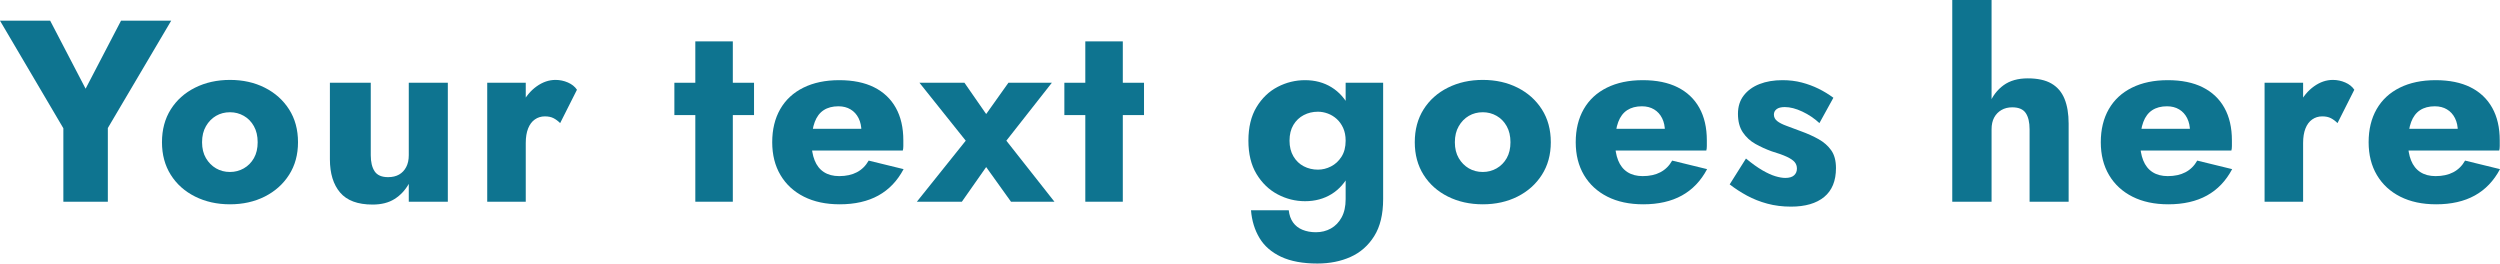
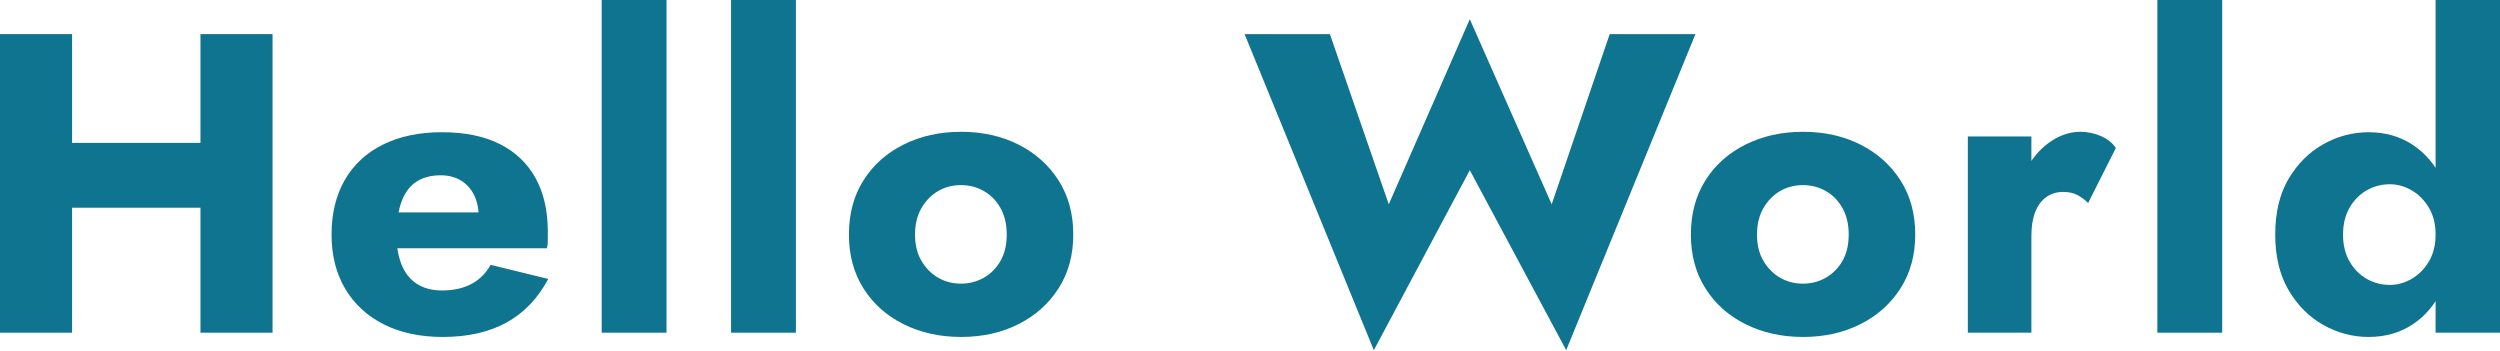
- <svg xmlns="http://www.w3.org/2000/svg" fill="#0e7490" viewBox="-0.3 -234 2900.1 305.7">
-   <path d="M198.30-210L140.10-210L99-131.10L57.90-210L-0.30-210L73.20-85.20L73.20 0L124.80 0L124.80-85.50L198.30-210Z" />
-   <path d="M187.60-69L187.60-69Q187.60-47.40 197.80-31.20Q208-15 226-6Q244 3 266.50 3L266.50 3Q289 3 306.85-6Q324.70-15 335.05-31.20Q345.40-47.40 345.40-69L345.40-69Q345.40-90.90 335.05-107.10Q324.70-123.30 306.85-132.30Q289-141.30 266.50-141.30L266.50-141.30Q244-141.30 226-132.30Q208-123.30 197.80-107.10Q187.60-90.90 187.60-69ZM234.10-69L234.10-69Q234.10-79.80 238.60-87.60Q243.10-95.40 250.30-99.60Q257.50-103.80 266.50-103.80L266.50-103.80Q275.20-103.80 282.55-99.60Q289.90-95.40 294.25-87.60Q298.60-79.80 298.60-69L298.60-69Q298.60-58.20 294.25-50.55Q289.90-42.90 282.55-38.70Q275.20-34.50 266.50-34.50L266.50-34.50Q257.50-34.50 250.30-38.70Q243.10-42.90 238.60-50.55Q234.10-58.20 234.10-69Z" />
-   <path d="M429.80-54L429.80-54L429.80-138L382.40-138L382.40-49.20Q382.40-24.60 394.25-10.65Q406.10 3.30 431.90 3.30L431.90 3.30Q447.20 3.30 457.40-3.15Q467.60-9.60 473.90-20.70L473.90-20.70L473.90 0L519.20 0L519.20-138L473.90-138L473.90-54Q473.90-45.90 470.90-40.20Q467.90-34.50 462.65-31.50Q457.40-28.50 449.90-28.50L449.90-28.50Q438.80-28.50 434.30-35.25Q429.80-42 429.80-54Z" />
-   <path d="M609.60 0L609.60-138L564.90-138L564.90 0L609.60 0ZM649.50-91.20L649.50-91.20L669-129.90Q665.40-135.30 658.50-138.30Q651.60-141.30 644.10-141.30L644.10-141.30Q632.70-141.30 622.20-133.80Q611.70-126.30 605.25-113.40Q598.80-100.50 598.80-84L598.80-84L609.60-68.10Q609.60-78 612.30-84.90Q615-91.80 620.10-95.40Q625.20-99 631.80-99L631.80-99Q637.80-99 641.85-96.90Q645.90-94.80 649.50-91.20Z" />
+ <svg xmlns="http://www.w3.org/2000/svg" fill="#0e7490" viewBox="22.2 -234 1758.4 246.3">
+   <path d="M36.30-133.50L36.30-87.90L195-87.90L195-133.50L36.30-133.50ZM213.90-210L163.20-210L163.20 0L213.90 0L213.90-210ZM72.90-210L22.20-210L22.20 0L72.90 0L72.90-210Z" />
+   <path d="M333.70 3L333.70 3Q360.10 3 378.55-7.20Q397-17.40 407.80-37.80L407.80-37.80L367.30-47.70Q362.20-38.70 353.65-34.20Q345.10-29.70 333.10-29.70L333.10-29.70Q322.60-29.70 315.40-34.35Q308.20-39 304.60-48Q301-57 301-69.60L301-69.60Q301.30-83.40 304.75-92.55Q308.20-101.70 315.10-106.20Q322-110.70 332.20-110.70L332.20-110.70Q340.30-110.70 346.30-107.10Q352.30-103.50 355.60-96.90Q358.90-90.30 358.90-81.30L358.90-81.30Q358.90-79.20 357.85-76.05Q356.80-72.90 355.30-70.80L355.30-70.80L366.10-84.60L280.90-84.60L280.90-59.40L406.90-59.40Q407.50-61.50 407.50-64.65Q407.50-67.80 407.50-71.10L407.50-71.10Q407.50-93.30 398.80-108.90Q390.10-124.50 373.60-132.75Q357.10-141 333.10-141L333.10-141Q309.10-141 291.55-132.30Q274-123.60 264.70-107.40Q255.40-91.20 255.40-69L255.40-69Q255.40-47.10 265-30.90Q274.60-14.70 292.15-5.85Q309.70 3 333.70 3Z" />
+   <path d="M491-234L445.40-234L445.40 0L491 0L491-234Z" />
+   <path d="M582-234L536.40-234L536.40 0L582 0L582-234Z" />
+   <path d="M619.30-69L619.30-69Q619.30-47.40 629.50-31.20Q639.70-15 657.70-6Q675.70 3 698.20 3L698.20 3Q720.70 3 738.55-6Q756.40-15 766.75-31.20Q777.10-47.40 777.10-69L777.10-69Q777.10-90.90 766.75-107.10Q756.40-123.30 738.55-132.30Q720.70-141.30 698.20-141.30L698.20-141.30Q675.70-141.30 657.70-132.30Q639.70-123.30 629.50-107.10Q619.30-90.90 619.30-69ZM665.80-69L665.80-69Q665.80-79.80 670.30-87.60Q674.80-95.40 682-99.60Q689.20-103.80 698.20-103.80L698.20-103.80Q706.90-103.80 714.25-99.60Q721.60-95.40 725.95-87.60Q730.30-79.80 730.30-69L730.30-69Q730.30-58.20 725.95-50.55Q721.60-42.90 714.25-38.70Q706.90-34.50 698.20-34.50L698.20-34.50Q689.20-34.50 682-38.70Q674.80-42.90 670.30-50.55Q665.80-58.20 665.80-69Z" />
  <path d="" />
-   <path d="M874.40-138L782-138L782-100.50L874.40-100.50L874.40-138ZM849.80-186L806.30-186L806.30 0L849.80 0L849.80-186Z" />
-   <path d="M973.80 3L973.80 3Q1000.20 3 1018.65-7.20Q1037.10-17.40 1047.90-37.80L1047.90-37.80L1007.40-47.70Q1002.30-38.70 993.75-34.20Q985.20-29.70 973.20-29.70L973.20-29.70Q962.70-29.70 955.50-34.35Q948.30-39 944.70-48Q941.10-57 941.10-69.60L941.10-69.60Q941.40-83.40 944.85-92.55Q948.30-101.70 955.20-106.20Q962.10-110.70 972.30-110.70L972.30-110.70Q980.40-110.70 986.40-107.10Q992.40-103.50 995.70-96.90Q999-90.30 999-81.30L999-81.30Q999-79.20 997.95-76.05Q996.90-72.90 995.40-70.80L995.40-70.80L1006.20-84.60L921-84.60L921-59.40L1047-59.40Q1047.60-61.50 1047.60-64.65Q1047.60-67.80 1047.60-71.10L1047.60-71.10Q1047.60-93.30 1038.90-108.90Q1030.20-124.50 1013.70-132.75Q997.20-141 973.20-141L973.20-141Q949.20-141 931.65-132.30Q914.10-123.60 904.80-107.40Q895.50-91.20 895.50-69L895.50-69Q895.50-47.10 905.10-30.90Q914.70-14.70 932.25-5.85Q949.80 3 973.80 3Z" />
-   <path d="M1219.90-138L1169.50-138L1143.70-101.70L1118.50-138L1066.30-138L1120-70.80L1063.30 0L1115.50 0L1143.70-40.20L1172.50 0L1222.90 0L1167.10-70.80L1219.90-138Z" />
-   <path d="M1326.80-138L1234.40-138L1234.40-100.50L1326.80-100.50L1326.80-138ZM1302.20-186L1258.70-186L1258.70 0L1302.20 0L1302.20-186Z" />
-   <path d="" />
-   <path d="M1494.70 9.90L1450.90 9.90Q1452.40 28.20 1460.80 42.15Q1469.20 56.10 1485.85 63.90Q1502.50 71.70 1528 71.70L1528 71.70Q1549.30 71.70 1566.40 64.05Q1583.50 56.40 1593.85 39.90Q1604.20 23.40 1604.20-3L1604.20-3L1604.20-138L1560.70-138L1560.70-3Q1560.70 9.60 1556.05 18.15Q1551.40 26.70 1543.60 31.05Q1535.80 35.40 1526.20 35.40L1526.20 35.40Q1517.50 35.40 1510.60 32.55Q1503.70 29.70 1499.65 24Q1495.60 18.30 1494.70 9.90L1494.70 9.90ZM1447.90-70.80L1447.90-70.80Q1447.90-47.70 1457.35-32.10Q1466.80-16.50 1481.80-8.55Q1496.80-0.60 1513.60-0.60L1513.60-0.60Q1531-0.60 1544.35-8.85Q1557.70-17.10 1565.50-32.85Q1573.30-48.60 1573.30-70.80L1573.30-70.80Q1573.30-93.30 1565.50-108.90Q1557.70-124.50 1544.35-132.75Q1531-141 1513.60-141L1513.60-141Q1496.80-141 1481.80-133.20Q1466.80-125.40 1457.35-109.80Q1447.90-94.20 1447.90-70.80ZM1495.60-70.80L1495.60-70.80Q1495.60-81.60 1500.10-89.10Q1504.60-96.60 1512.10-100.50Q1519.60-104.40 1528.60-104.40L1528.60-104.40Q1534.30-104.40 1540-102.30Q1545.70-100.20 1550.35-96Q1555-91.80 1557.85-85.50Q1560.70-79.20 1560.70-70.80L1560.70-70.80Q1560.70-59.70 1555.90-52.20Q1551.10-44.70 1543.75-40.95Q1536.40-37.20 1528.60-37.20L1528.60-37.20Q1519.60-37.20 1512.10-41.10Q1504.60-45 1500.10-52.65Q1495.60-60.30 1495.60-70.80Z" />
-   <path d="M1640.90-69L1640.90-69Q1640.90-47.40 1651.10-31.20Q1661.30-15 1679.30-6Q1697.30 3 1719.80 3L1719.80 3Q1742.30 3 1760.15-6Q1778-15 1788.35-31.20Q1798.70-47.40 1798.70-69L1798.70-69Q1798.70-90.90 1788.35-107.10Q1778-123.30 1760.15-132.30Q1742.30-141.30 1719.80-141.30L1719.80-141.30Q1697.30-141.30 1679.30-132.30Q1661.30-123.30 1651.10-107.10Q1640.90-90.90 1640.90-69ZM1687.40-69L1687.40-69Q1687.40-79.80 1691.90-87.60Q1696.40-95.40 1703.60-99.60Q1710.80-103.80 1719.80-103.80L1719.80-103.80Q1728.50-103.80 1735.85-99.60Q1743.20-95.40 1747.55-87.60Q1751.90-79.80 1751.90-69L1751.90-69Q1751.90-58.20 1747.55-50.55Q1743.20-42.90 1735.85-38.70Q1728.50-34.50 1719.80-34.50L1719.80-34.50Q1710.80-34.50 1703.60-38.70Q1696.40-42.90 1691.90-50.55Q1687.40-58.20 1687.40-69Z" />
-   <path d="M1905.90 3L1905.90 3Q1932.30 3 1950.75-7.20Q1969.20-17.40 1980-37.80L1980-37.80L1939.50-47.70Q1934.40-38.70 1925.85-34.20Q1917.30-29.70 1905.30-29.70L1905.30-29.70Q1894.80-29.70 1887.60-34.35Q1880.40-39 1876.80-48Q1873.20-57 1873.20-69.60L1873.20-69.60Q1873.50-83.40 1876.95-92.55Q1880.40-101.70 1887.30-106.20Q1894.20-110.70 1904.40-110.70L1904.40-110.70Q1912.50-110.70 1918.50-107.10Q1924.50-103.50 1927.80-96.90Q1931.10-90.30 1931.10-81.30L1931.10-81.30Q1931.10-79.20 1930.05-76.05Q1929-72.90 1927.50-70.80L1927.50-70.80L1938.30-84.60L1853.10-84.60L1853.10-59.40L1979.10-59.40Q1979.70-61.50 1979.70-64.65Q1979.70-67.80 1979.70-71.10L1979.70-71.10Q1979.70-93.30 1971-108.90Q1962.30-124.50 1945.80-132.75Q1929.30-141 1905.30-141L1905.30-141Q1881.30-141 1863.75-132.30Q1846.20-123.60 1836.90-107.40Q1827.60-91.20 1827.60-69L1827.60-69Q1827.60-47.10 1837.20-30.90Q1846.80-14.70 1864.35-5.85Q1881.90 3 1905.90 3Z" />
-   <path d="M2025.10-50.10L2025.10-50.10L2006.20-20.10Q2015.50-12.90 2026.30-7.05Q2037.10-1.20 2049.85 2.25Q2062.60 5.70 2077.30 5.70L2077.30 5.70Q2102.20 5.70 2115.85-5.55Q2129.50-16.80 2129.50-39L2129.50-39Q2129.50-51.90 2123.95-59.70Q2118.40-67.50 2109.25-72.60Q2100.10-77.70 2089.30-81.60L2089.30-81.60Q2079.10-85.50 2072.05-88.05Q2065-90.60 2061.25-93.60Q2057.50-96.60 2057.50-101.10L2057.50-101.10Q2057.50-105 2060.65-107.40Q2063.80-109.80 2070.10-109.80L2070.10-109.80Q2079.40-109.80 2090.50-104.55Q2101.60-99.30 2110.30-91.20L2110.30-91.20L2126.50-120.60Q2118.40-126.60 2109.25-131.10Q2100.10-135.60 2089.75-138.30Q2079.40-141 2067.40-141L2067.40-141Q2052.40-141 2040.85-136.50Q2029.30-132 2022.55-123.30Q2015.80-114.60 2015.80-102L2015.80-102Q2015.80-88.80 2021.50-80.40Q2027.20-72 2036.05-67.05Q2044.90-62.10 2054.80-58.50L2054.80-58.50Q2065.90-55.20 2072.35-52.20Q2078.80-49.20 2081.50-46.05Q2084.20-42.90 2084.20-38.40L2084.20-38.40Q2084.20-33.60 2080.90-30.60Q2077.60-27.60 2070.70-27.60L2070.70-27.60Q2065.90-27.60 2059.30-29.55Q2052.70-31.50 2044.15-36.45Q2035.60-41.40 2025.10-50.10Z" />
-   <path d="" />
-   <path d="M2310.00 0L2310.00-234L2264.40-234L2264.40 0L2310.00 0ZM2354.10-84L2354.10-84L2354.10 0L2399.40 0L2399.40-90.60Q2399.40-107.70 2394.60-119.40Q2389.80-131.10 2379.45-137.10Q2369.10-143.10 2352.00-143.10L2352.00-143.10Q2334.90-143.10 2323.95-135.15Q2313.00-127.20 2307.60-113.85Q2302.20-100.50 2302.20-84L2302.20-84L2310.00-84Q2310.00-92.10 2313.00-97.65Q2316.00-103.20 2321.40-106.35Q2326.80-109.50 2334.00-109.50L2334.00-109.50Q2345.10-109.50 2349.60-102.90Q2354.10-96.30 2354.10-84Z" />
-   <path d="M2515.00 3L2515.00 3Q2541.40 3 2559.85-7.20Q2578.30-17.40 2589.10-37.80L2589.10-37.80L2548.60-47.70Q2543.50-38.70 2534.95-34.20Q2526.40-29.70 2514.40-29.70L2514.40-29.70Q2503.90-29.70 2496.70-34.35Q2489.50-39 2485.90-48Q2482.30-57 2482.30-69.60L2482.30-69.60Q2482.60-83.40 2486.05-92.55Q2489.50-101.70 2496.40-106.20Q2503.30-110.70 2513.50-110.70L2513.50-110.70Q2521.60-110.70 2527.60-107.10Q2533.60-103.50 2536.90-96.90Q2540.20-90.30 2540.20-81.30L2540.20-81.30Q2540.20-79.20 2539.15-76.05Q2538.10-72.90 2536.60-70.80L2536.60-70.80L2547.40-84.60L2462.20-84.60L2462.20-59.40L2588.20-59.40Q2588.80-61.50 2588.80-64.65Q2588.80-67.80 2588.80-71.10L2588.80-71.10Q2588.80-93.30 2580.10-108.90Q2571.40-124.50 2554.90-132.75Q2538.40-141 2514.40-141L2514.40-141Q2490.40-141 2472.85-132.30Q2455.30-123.60 2446.00-107.40Q2436.70-91.20 2436.70-69L2436.70-69Q2436.70-47.10 2446.30-30.90Q2455.90-14.70 2473.45-5.85Q2491.00 3 2515.00 3Z" />
-   <path d="M2671.40 0L2671.40-138L2626.70-138L2626.70 0L2671.40 0ZM2711.30-91.20L2711.30-91.20L2730.80-129.90Q2727.20-135.30 2720.30-138.30Q2713.40-141.30 2705.90-141.30L2705.90-141.30Q2694.50-141.30 2684.00-133.80Q2673.50-126.30 2667.05-113.40Q2660.60-100.50 2660.60-84L2660.60-84L2671.40-68.10Q2671.40-78 2674.10-84.90Q2676.80-91.80 2681.90-95.40Q2687.00-99 2693.60-99L2693.60-99Q2699.60-99 2703.65-96.90Q2707.70-94.80 2711.30-91.20Z" />
-   <path d="M2825.70 3L2825.70 3Q2852.10 3 2870.55-7.20Q2889.00-17.40 2899.80-37.80L2899.80-37.80L2859.30-47.70Q2854.20-38.70 2845.65-34.20Q2837.10-29.70 2825.10-29.70L2825.10-29.70Q2814.60-29.70 2807.40-34.35Q2800.20-39 2796.60-48Q2793.00-57 2793.00-69.60L2793.00-69.60Q2793.30-83.40 2796.75-92.55Q2800.20-101.70 2807.10-106.20Q2814.00-110.70 2824.20-110.70L2824.20-110.70Q2832.30-110.70 2838.30-107.10Q2844.30-103.50 2847.60-96.90Q2850.90-90.30 2850.90-81.30L2850.90-81.30Q2850.90-79.20 2849.85-76.05Q2848.80-72.90 2847.30-70.80L2847.30-70.80L2858.10-84.60L2772.90-84.60L2772.90-59.40L2898.90-59.40Q2899.50-61.50 2899.50-64.65Q2899.50-67.80 2899.50-71.10L2899.50-71.10Q2899.50-93.30 2890.80-108.90Q2882.10-124.50 2865.60-132.75Q2849.10-141 2825.10-141L2825.10-141Q2801.10-141 2783.55-132.30Q2766.00-123.60 2756.70-107.40Q2747.40-91.20 2747.40-69L2747.40-69Q2747.40-47.10 2757.00-30.90Q2766.60-14.70 2784.15-5.85Q2801.70 3 2825.70 3Z" />
+   <path d="M1154.40-210L1113.60-90.30L1056-220.50L999.00-90.30L957.60-210L897.60-210L988.50 12.30L1056-114.30L1123.80 12.30L1214.70-210L1154.40-210Z" />
+   <path d="M1211.50-69L1211.50-69Q1211.50-47.40 1221.70-31.20Q1231.90-15 1249.90-6Q1267.90 3 1290.40 3L1290.40 3Q1312.90 3 1330.75-6Q1348.60-15 1358.95-31.20Q1369.30-47.40 1369.30-69L1369.30-69Q1369.30-90.90 1358.95-107.10Q1348.60-123.30 1330.75-132.30Q1312.90-141.30 1290.40-141.30L1290.40-141.30Q1267.90-141.30 1249.90-132.30Q1231.90-123.30 1221.70-107.10Q1211.50-90.90 1211.50-69ZM1258-69L1258-69Q1258-79.80 1262.50-87.60Q1267-95.40 1274.20-99.60Q1281.40-103.80 1290.40-103.80L1290.40-103.80Q1299.10-103.80 1306.45-99.60Q1313.80-95.40 1318.15-87.60Q1322.50-79.80 1322.50-69L1322.50-69Q1322.50-58.20 1318.15-50.55Q1313.80-42.90 1306.45-38.70Q1299.10-34.50 1290.40-34.50L1290.40-34.50Q1281.40-34.50 1274.20-38.70Q1267-42.90 1262.50-50.55Q1258-58.20 1258-69Z" />
+   <path d="M1451.00 0L1451.00-138L1406.30-138L1406.30 0L1451.00 0ZM1490.90-91.20L1490.90-91.20L1510.40-129.90Q1506.80-135.30 1499.90-138.30Q1493.00-141.30 1485.50-141.30L1485.50-141.30Q1474.10-141.30 1463.60-133.80Q1453.10-126.30 1446.65-113.40Q1440.20-100.50 1440.20-84L1440.20-84L1451.00-68.10Q1451.00-78 1453.70-84.90Q1456.40-91.80 1461.50-95.40Q1466.60-99 1473.20-99L1473.20-99Q1479.20-99 1483.25-96.90Q1487.30-94.80 1490.90-91.20Z" />
+   <path d="M1585.20-234L1539.60-234L1539.60 0L1585.20 0L1585.20-234Z" />
+   <path d="M1780.60-234L1735.30-234L1735.30 0L1780.60 0L1780.60-234ZM1622.50-69L1622.50-69Q1622.50-45.90 1631.95-29.85Q1641.40-13.80 1656.40-5.40Q1671.40 3 1688.20 3L1688.20 3Q1705.60 3 1718.95-5.70Q1732.30-14.40 1740.10-30.60Q1747.90-46.80 1747.90-69L1747.90-69Q1747.90-91.50 1740.10-107.55Q1732.30-123.60 1718.95-132.30Q1705.60-141 1688.20-141L1688.20-141Q1671.40-141 1656.40-132.60Q1641.40-124.20 1631.95-108.30Q1622.50-92.40 1622.50-69ZM1670.20-69L1670.20-69Q1670.20-79.80 1674.70-87.75Q1679.20-95.70 1686.70-100.05Q1694.20-104.40 1703.20-104.40L1703.20-104.40Q1711-104.40 1718.35-100.20Q1725.70-96 1730.50-88.05Q1735.30-80.10 1735.30-69L1735.30-69Q1735.30-57.90 1730.50-49.95Q1725.70-42 1718.35-37.80Q1711-33.60 1703.20-33.60L1703.20-33.60Q1694.20-33.60 1686.70-37.95Q1679.20-42.30 1674.70-50.25Q1670.20-58.20 1670.20-69Z" />
</svg>
